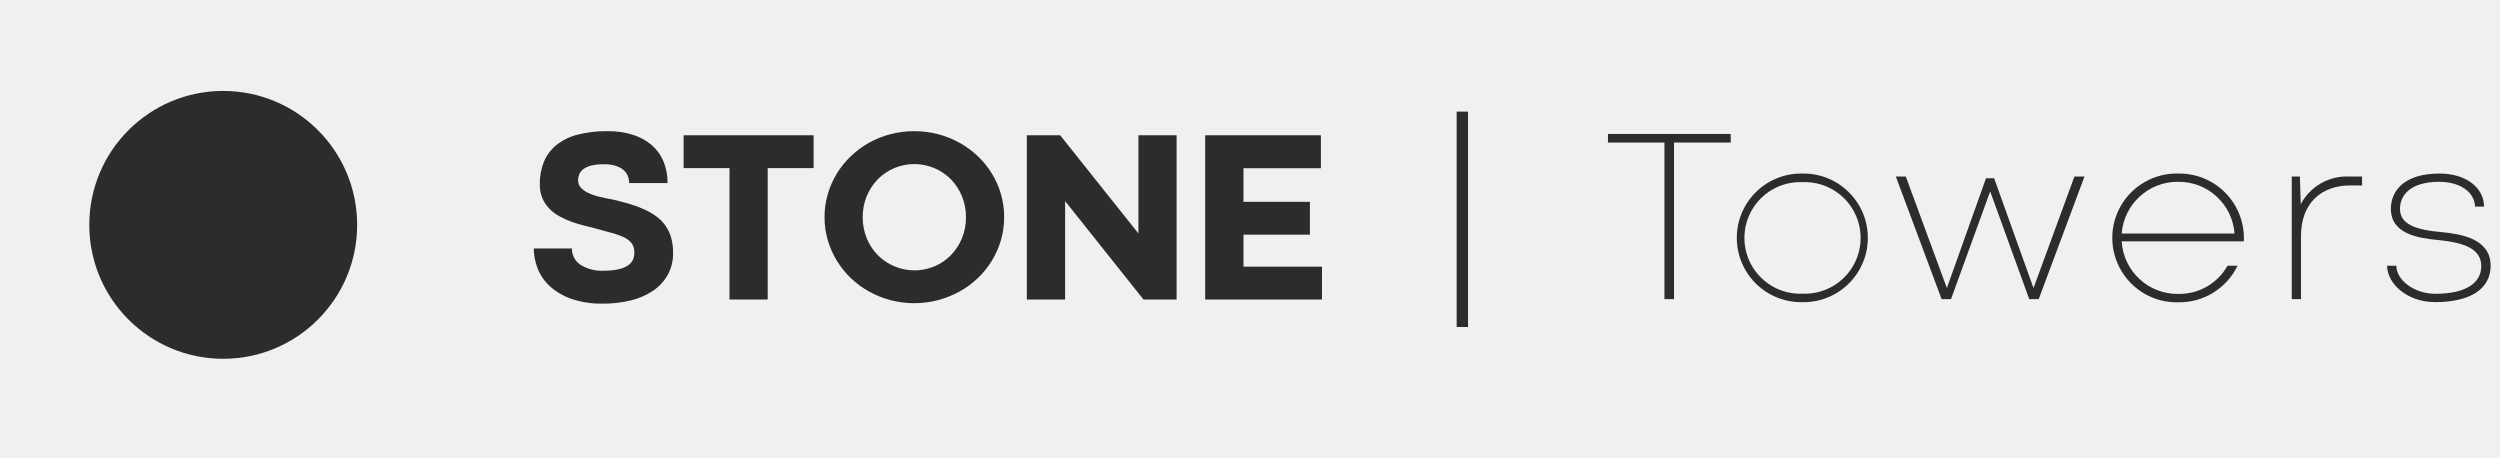
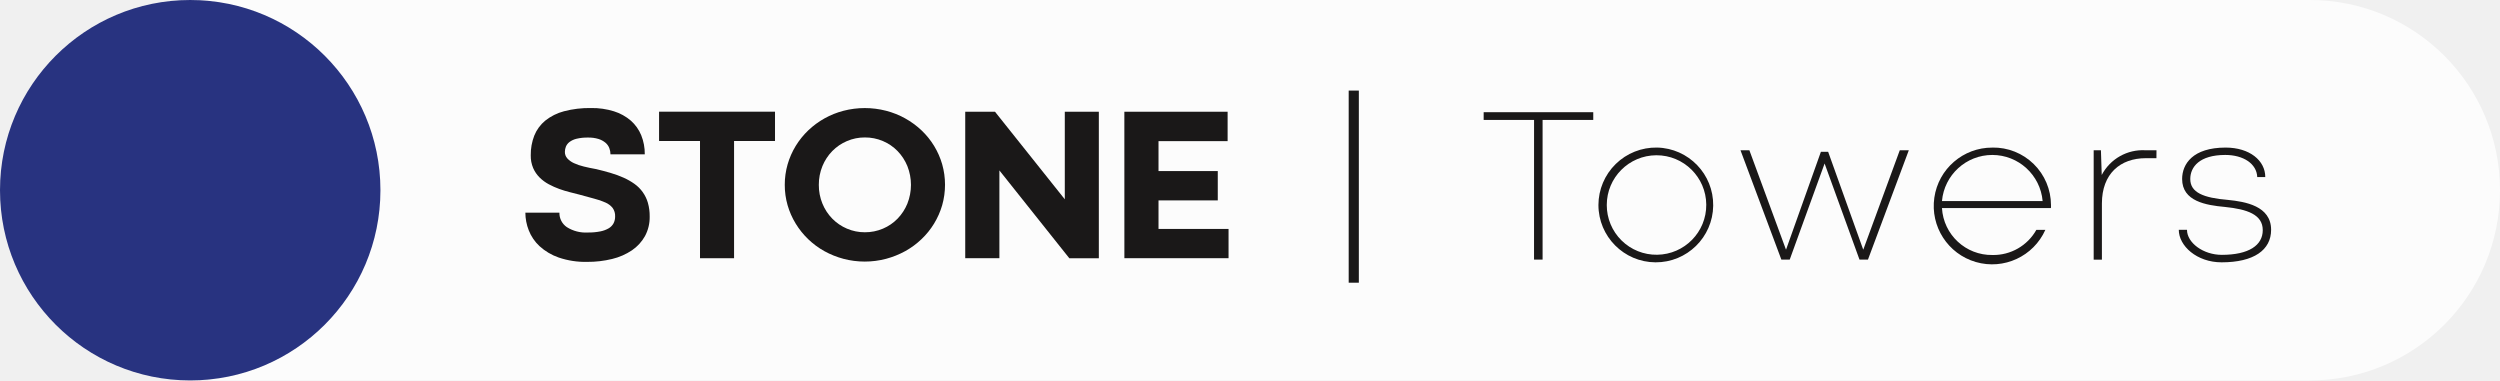
- <svg xmlns="http://www.w3.org/2000/svg" height="41" viewBox="0 0 224 41" width="224">
-   <path d="m0 0h224v41h-224z" fill="#fff" opacity="0" />
-   <g fill="#2b2c2d">
-     <circle cx="20" cy="20.148" r="12" />
-     <g transform="translate(47.825 11.752)">
-       <path d="m3.419 10.508a1.7 1.7 0 0 0 .747 1.451 3.555 3.555 0 0 0 2.11.542 6.01 6.01 0 0 0 1.266-.114 2.633 2.633 0 0 0 .844-.319 1.3 1.3 0 0 0 .476-.5 1.48 1.48 0 0 0 .151-.677 1.372 1.372 0 0 0 -.249-.856 1.869 1.869 0 0 0 -.714-.539 6.674 6.674 0 0 0 -1.13-.396q-.666-.173-1.51-.412-.41-.106-.936-.237a10.818 10.818 0 0 1 -1.066-.324 7.859 7.859 0 0 1 -1.055-.471 3.959 3.959 0 0 1 -.92-.675 3.064 3.064 0 0 1 -.649-.948 3.122 3.122 0 0 1 -.243-1.282 5.256 5.256 0 0 1 .359-1.986 3.768 3.768 0 0 1 1.1-1.499 5.069 5.069 0 0 1 1.879-.941 10.024 10.024 0 0 1 2.721-.325 7.346 7.346 0 0 1 2.3.33 4.782 4.782 0 0 1 1.689.936 3.951 3.951 0 0 1 1.044 1.466 4.965 4.965 0 0 1 .357 1.92h-3.441a1.75 1.75 0 0 0 -.119-.633 1.334 1.334 0 0 0 -.39-.54 2.018 2.018 0 0 0 -.7-.374 3.437 3.437 0 0 0 -1.055-.14 4.53 4.53 0 0 0 -1.141.119 1.939 1.939 0 0 0 -.709.324 1.141 1.141 0 0 0 -.363.465 1.453 1.453 0 0 0 -.1.53.957.957 0 0 0 .243.655 2.029 2.029 0 0 0 .665.476 5.143 5.143 0 0 0 1 .341q.573.142 1.244.26.769.184 1.466.389a9.93 9.93 0 0 1 1.289.476 6.306 6.306 0 0 1 1.077.617 3.532 3.532 0 0 1 1.344 1.895 4.787 4.787 0 0 1 .184 1.385 4 4 0 0 1 -.471 1.964 4.205 4.205 0 0 1 -1.31 1.428 6.126 6.126 0 0 1 -1.991.872 10.231 10.231 0 0 1 -2.505.292 8.282 8.282 0 0 1 -2.867-.438 5.567 5.567 0 0 1 -1.921-1.142 4.3 4.3 0 0 1 -1.078-1.586 4.907 4.907 0 0 1 -.341-1.779z" />
-       <path d="m4.111 2.943h-4.111v-2.943h11.643v2.943h-4.112v11.774h-3.42z" transform="translate(13.428 .368)" />
-       <path d="m0 7.7a7.325 7.325 0 0 1 .287-2.051 7.609 7.609 0 0 1 .813-1.849 7.691 7.691 0 0 1 1.253-1.555 8.069 8.069 0 0 1 3.547-1.974 8.571 8.571 0 0 1 4.275 0 8.165 8.165 0 0 1 3.56 1.974 7.583 7.583 0 0 1 2.073 3.4 7.527 7.527 0 0 1 0 4.112 7.618 7.618 0 0 1 -.812 1.844 7.709 7.709 0 0 1 -1.261 1.564 7.9 7.9 0 0 1 -1.634 1.2 8.547 8.547 0 0 1 -1.926.773 8.407 8.407 0 0 1 -4.275 0 8.426 8.426 0 0 1 -1.92-.773 7.836 7.836 0 0 1 -2.88-2.76 7.565 7.565 0 0 1 -.813-1.844 7.32 7.32 0 0 1 -.287-2.061zm3.42.012a4.858 4.858 0 0 0 .362 1.888 4.7 4.7 0 0 0 .99 1.509 4.647 4.647 0 0 0 5.086 1 4.5 4.5 0 0 0 1.467-1 4.771 4.771 0 0 0 .984-1.509 4.867 4.867 0 0 0 .362-1.888 4.869 4.869 0 0 0 -.362-1.889 4.781 4.781 0 0 0 -.985-1.51 4.638 4.638 0 0 0 -5.081-1 4.571 4.571 0 0 0 -1.472 1 4.713 4.713 0 0 0 -.99 1.51 4.86 4.86 0 0 0 -.361 1.894z" transform="translate(26.054)" />
-       <path d="m13.419 14.717h-2.966l-7.022-8.817v8.819h-3.431v-14.719h2.987l7.013 8.8v-8.8h3.42z" transform="translate(44.179 .368)" />
-       <path d="m0 0h10.367v2.954h-6.936v3.009h5.951v2.943h-5.951v2.868h7.033v2.943h-10.464z" transform="translate(60.16 .368)" />
+ <svg xmlns="http://www.w3.org/2000/svg" width="276" height="42" viewBox="0 0 276 42">
+   <g id="Towers_Normal" data-name="Towers / Normal" transform="translate(11181 -12558)">
+     <g id="Сгруппировать_2268" data-name="Сгруппировать 2268">
+       <path id="Прямоугольник_1876" data-name="Прямоугольник 1876" d="M0,0H232a21,21,0,0,1,21,21v0a21,21,0,0,1-21,21H0a0,0,0,0,1,0,0V0A0,0,0,0,1,0,0Z" transform="translate(-11158 12558)" fill="#fff" opacity="0.8" />
+       <circle id="Эллипс_684" data-name="Эллипс 684" cx="21" cy="21" r="21" transform="translate(-11181 12558)" fill="#283380" />
    </g>
-     <path d="m0 0h1.019v19.3h-1.019z" transform="translate(130.517 10)" />
-     <g transform="translate(144.073 12)">
-       <path d="m5.062.772h-5.062v-.772h11v.772h-5.079v14.028h-.86z" />
-       <path d="m5.889 0a5.764 5.764 0 1 1 0 11.526 5.764 5.764 0 1 1 0-11.526zm.011 10.764a5 5 0 1 0 0-9.991 5 5 0 1 0 0 9.992z" transform="translate(11.526 3.549)" />
-       <path d="m16.9 0-4.1 10.983h-.849l-3.5-9.654-3.51 9.654h-.841l-4.1-10.983h.892l3.668 9.96h.021l3.495-9.808h.73l3.515 9.808h.022l3.657-9.96z" transform="translate(25.796 3.82)" />
-       <path d="m5.888 0a5.785 5.785 0 0 1 5.889 5.768v.218c0 .032-.011.054-.011.087h-10.939a5.006 5.006 0 0 0 5.073 4.713 4.946 4.946 0 0 0 4.408-2.525h.9a5.789 5.789 0 0 1 -5.323 3.276 5.77 5.77 0 1 1 .003-11.537zm-5.061 5.377h10.112a5.005 5.005 0 0 0 -5.039-4.637 5.022 5.022 0 0 0 -5.073 4.637z" transform="translate(45.203 3.549)" />
-       <path d="m6.3.795h-1.064c-2.569 0-4.409 1.567-4.409 4.55v5.638h-.827v-10.983h.73l.076 2.481a4.654 4.654 0 0 1 4.407-2.481h1.087z" transform="translate(61.268 3.82)" />
-       <path d="m.826 8.261c0 1.3 1.622 2.514 3.494 2.514 2.733 0 4.115-.969 4.115-2.481 0-1.568-1.556-2.1-3.788-2.329-1.915-.174-4.31-.565-4.31-2.809 0-1.491 1.056-3.156 4.363-3.156 2.4 0 3.983 1.295 3.983 2.961h-.803c-.054-1.34-1.394-2.221-3.211-2.221-2.59 0-3.515 1.208-3.515 2.416 0 1.361 1.317 1.895 3.8 2.1 1.708.174 4.321.6 4.321 3 0 2.035-1.742 3.265-4.974 3.265-2.495.005-4.301-1.649-4.301-3.26z" transform="translate(69.813 3.549)" />
+     <g id="Сгруппировать_2276" data-name="Сгруппировать 2276" transform="translate(-11123 12568)">
+       <path id="Контур_11056" data-name="Контур 11056" d="M3.815,14.176a1.877,1.877,0,0,0,.821,1.6,3.91,3.91,0,0,0,2.32.593,6.592,6.592,0,0,0,1.391-.125,2.928,2.928,0,0,0,.928-.35,1.427,1.427,0,0,0,.524-.554,1.629,1.629,0,0,0,.167-.743,1.505,1.505,0,0,0-.274-.941,2.06,2.06,0,0,0-.785-.593,7.228,7.228,0,0,0-1.243-.429q-.732-.19-1.658-.453c-.3-.079-.645-.167-1.03-.262A11.667,11.667,0,0,1,3.8,11.56a8.538,8.538,0,0,1-1.159-.518A4.351,4.351,0,0,1,1.632,10.3,3.371,3.371,0,0,1,.919,9.258,3.423,3.423,0,0,1,.651,7.849a5.786,5.786,0,0,1,.392-2.184A4.146,4.146,0,0,1,2.251,4.018,5.594,5.594,0,0,1,4.32,2.983a11.019,11.019,0,0,1,2.993-.356,8.071,8.071,0,0,1,2.526.362A5.274,5.274,0,0,1,11.7,4.018a4.364,4.364,0,0,1,1.147,1.613,5.448,5.448,0,0,1,.392,2.109H9.453a1.928,1.928,0,0,0-.131-.695,1.481,1.481,0,0,0-.428-.594,2.262,2.262,0,0,0-.768-.411,3.763,3.763,0,0,0-1.16-.154,5.071,5.071,0,0,0-1.254.131,2.13,2.13,0,0,0-.78.356,1.247,1.247,0,0,0-.4.511,1.6,1.6,0,0,0-.113.583,1.053,1.053,0,0,0,.268.721,2.257,2.257,0,0,0,.731.523,5.633,5.633,0,0,0,1.094.374q.63.157,1.369.286.844.2,1.611.428a11.166,11.166,0,0,1,1.421.523A7,7,0,0,1,12.1,11a3.878,3.878,0,0,1,1.481,2.082,5.27,5.27,0,0,1,.2,1.522,4.383,4.383,0,0,1-.518,2.159,4.617,4.617,0,0,1-1.44,1.571,6.747,6.747,0,0,1-2.188.956,11.227,11.227,0,0,1-2.754.321,9.118,9.118,0,0,1-3.152-.482,6.114,6.114,0,0,1-2.111-1.255A4.735,4.735,0,0,1,.432,16.133a5.373,5.373,0,0,1-.376-1.956Z" transform="translate(-0.056 -0.7)" fill="#1a1818" />
+       <path id="Контур_11057" data-name="Контур 11057" d="M24.7,6.413H20.18V3.177h12.8V6.413h-4.52V19.355H24.7Z" transform="translate(-5.419 -0.847)" fill="#1a1818" />
+       <path id="Контур_11058" data-name="Контур 11058" d="M42.86,11.11a5.353,5.353,0,0,0,.4,2.075,5.145,5.145,0,0,0,1.089,1.657,4.99,4.99,0,0,0,1.617,1.1,4.937,4.937,0,0,0,1.974.4,5,5,0,0,0,2-.4,4.918,4.918,0,0,0,1.611-1.1,5.189,5.189,0,0,0,1.083-1.657,5.612,5.612,0,0,0,0-4.153,5.236,5.236,0,0,0-1.083-1.658,4.937,4.937,0,0,0-1.611-1.1,5,5,0,0,0-2-.4,4.937,4.937,0,0,0-1.974.4,5.009,5.009,0,0,0-1.617,1.1,5.191,5.191,0,0,0-1.089,1.658,5.362,5.362,0,0,0-.4,2.078M39.1,11.1a8.05,8.05,0,0,1,.315-2.258,8.342,8.342,0,0,1,.893-2.03,8.541,8.541,0,0,1,1.379-1.713,8.875,8.875,0,0,1,3.9-2.17,9.41,9.41,0,0,1,4.7,0A8.959,8.959,0,0,1,54.2,5.094a8.339,8.339,0,0,1,2.279,3.743,8.288,8.288,0,0,1,0,4.519A8.408,8.408,0,0,1,54.2,17.1,8.722,8.722,0,0,1,52.4,18.425a9.41,9.41,0,0,1-2.119.849,9.234,9.234,0,0,1-4.7,0,9.27,9.27,0,0,1-2.112-.849,8.621,8.621,0,0,1-3.164-3.041,8.327,8.327,0,0,1-.893-2.027A8.054,8.054,0,0,1,39.1,11.1" transform="translate(-10.462 -0.7)" fill="#1a1818" />
+       <path id="Контур_11059" data-name="Контур 11059" d="M81.013,19.356h-3.26L70.034,9.661v9.694H66.263V3.179h3.283l7.708,9.67V3.179h3.759Z" transform="translate(-17.701 -0.847)" fill="#1a1818" />
+       <path id="Контур_11060" data-name="Контур 11060" d="M90.213,3.179h11.4V6.426H93.984V9.732h6.542v3.237H93.984V16.12h7.732v3.235h-11.5Z" transform="translate(-24.084 -0.847)" fill="#1a1818" />
+       <rect id="Прямоугольник_1901" data-name="Прямоугольник 1901" width="1.121" height="21.21" transform="translate(90.895)" fill="#1a1818" />
+       <path id="Контур_11061" data-name="Контур 11061" d="M149.858,4.108h-5.564V3.258h12.1v.849H150.8V19.53h-.945Z" transform="translate(-38.498 -0.868)" fill="#1a1818" />
+       <path id="Контур_11062" data-name="Контур 11062" d="M168.053,20.41a5.492,5.492,0,1,0-5.563-5.492,5.477,5.477,0,0,0,5.563,5.492m-.012-11.833a6.336,6.336,0,1,1-6.473,6.342,6.357,6.357,0,0,1,6.473-6.342" transform="translate(-43.102 -2.286)" fill="#1a1818" />
+       <path id="Контур_11063" data-name="Контур 11063" d="M201.533,8.984l-4.51,12.072h-.934l-3.852-10.611-3.852,10.611h-.921L182.952,8.984h.981l4.032,10.948h.023l3.84-10.78h.8l3.865,10.78h.023l4.02-10.948Z" transform="translate(-48.801 -2.394)" fill="#1a1818" />
+       <path id="Контур_11064" data-name="Контур 11064" d="M212.945,14.487h11.114a5.578,5.578,0,0,0-11.114,0m5.563-5.91a6.359,6.359,0,0,1,6.473,6.342v.238c0,.036-.012.059-.012.1H212.945a5.5,5.5,0,0,0,5.576,5.181,5.436,5.436,0,0,0,4.845-2.776h.994a6.444,6.444,0,1,1-5.851-9.081" transform="translate(-56.552 -2.286)" fill="#1a1818" />
+       <path id="Контур_11065" data-name="Контур 11065" d="M243.039,9.858h-1.173c-2.824,0-4.846,1.721-4.846,5v6.2h-.909V8.984h.8L237,11.712a5.115,5.115,0,0,1,4.845-2.728h1.2Z" transform="translate(-62.969 -2.394)" fill="#1a1818" />
+       <path id="Контур_11066" data-name="Контур 11066" d="M249.825,17.658c0,1.424,1.783,2.763,3.841,2.763,3,0,4.523-1.064,4.523-2.726,0-1.724-1.711-2.31-4.163-2.561-2.106-.192-4.738-.623-4.738-3.087,0-1.639,1.16-3.469,4.8-3.469,2.643,0,4.379,1.424,4.379,3.254h-.886c-.059-1.471-1.532-2.44-3.53-2.44-2.848,0-3.864,1.328-3.864,2.656,0,1.495,1.448,2.082,4.176,2.309,1.878.191,4.749.659,4.749,3.3,0,2.237-1.914,3.59-5.467,3.59-2.739,0-4.726-1.818-4.726-3.59Z" transform="translate(-66.381 -2.286)" fill="#1a1818" />
    </g>
  </g>
</svg>
